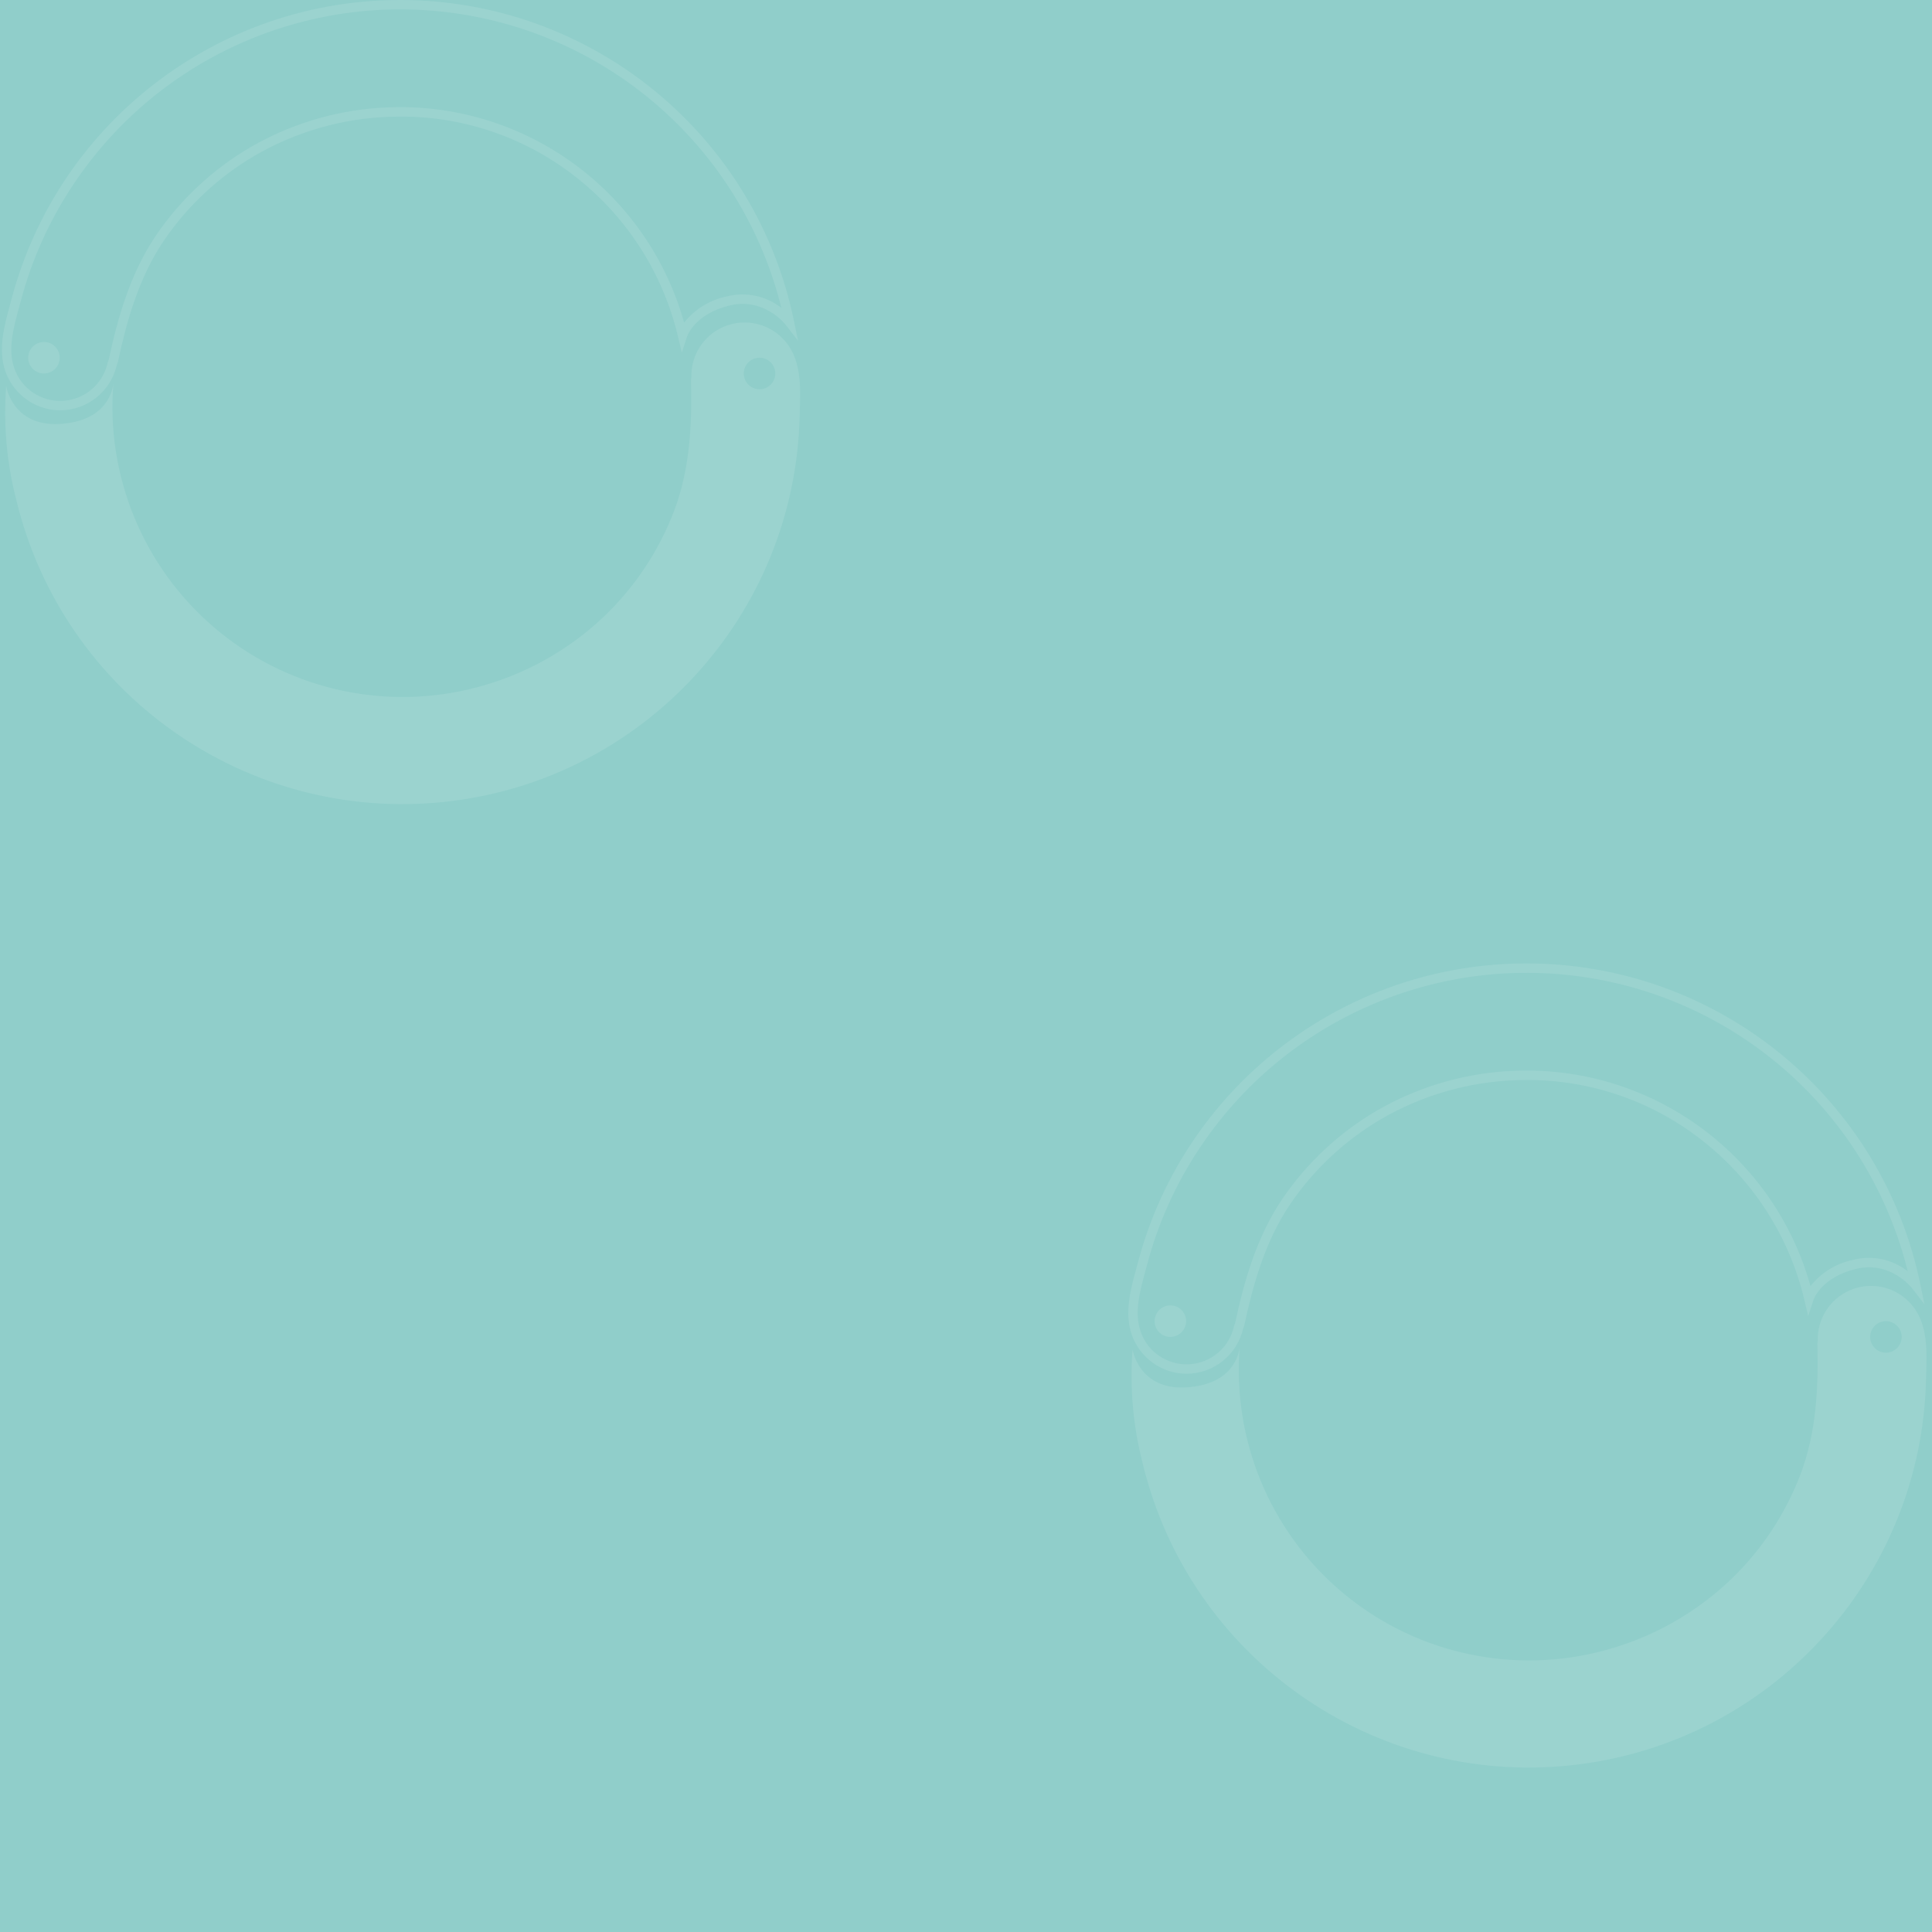
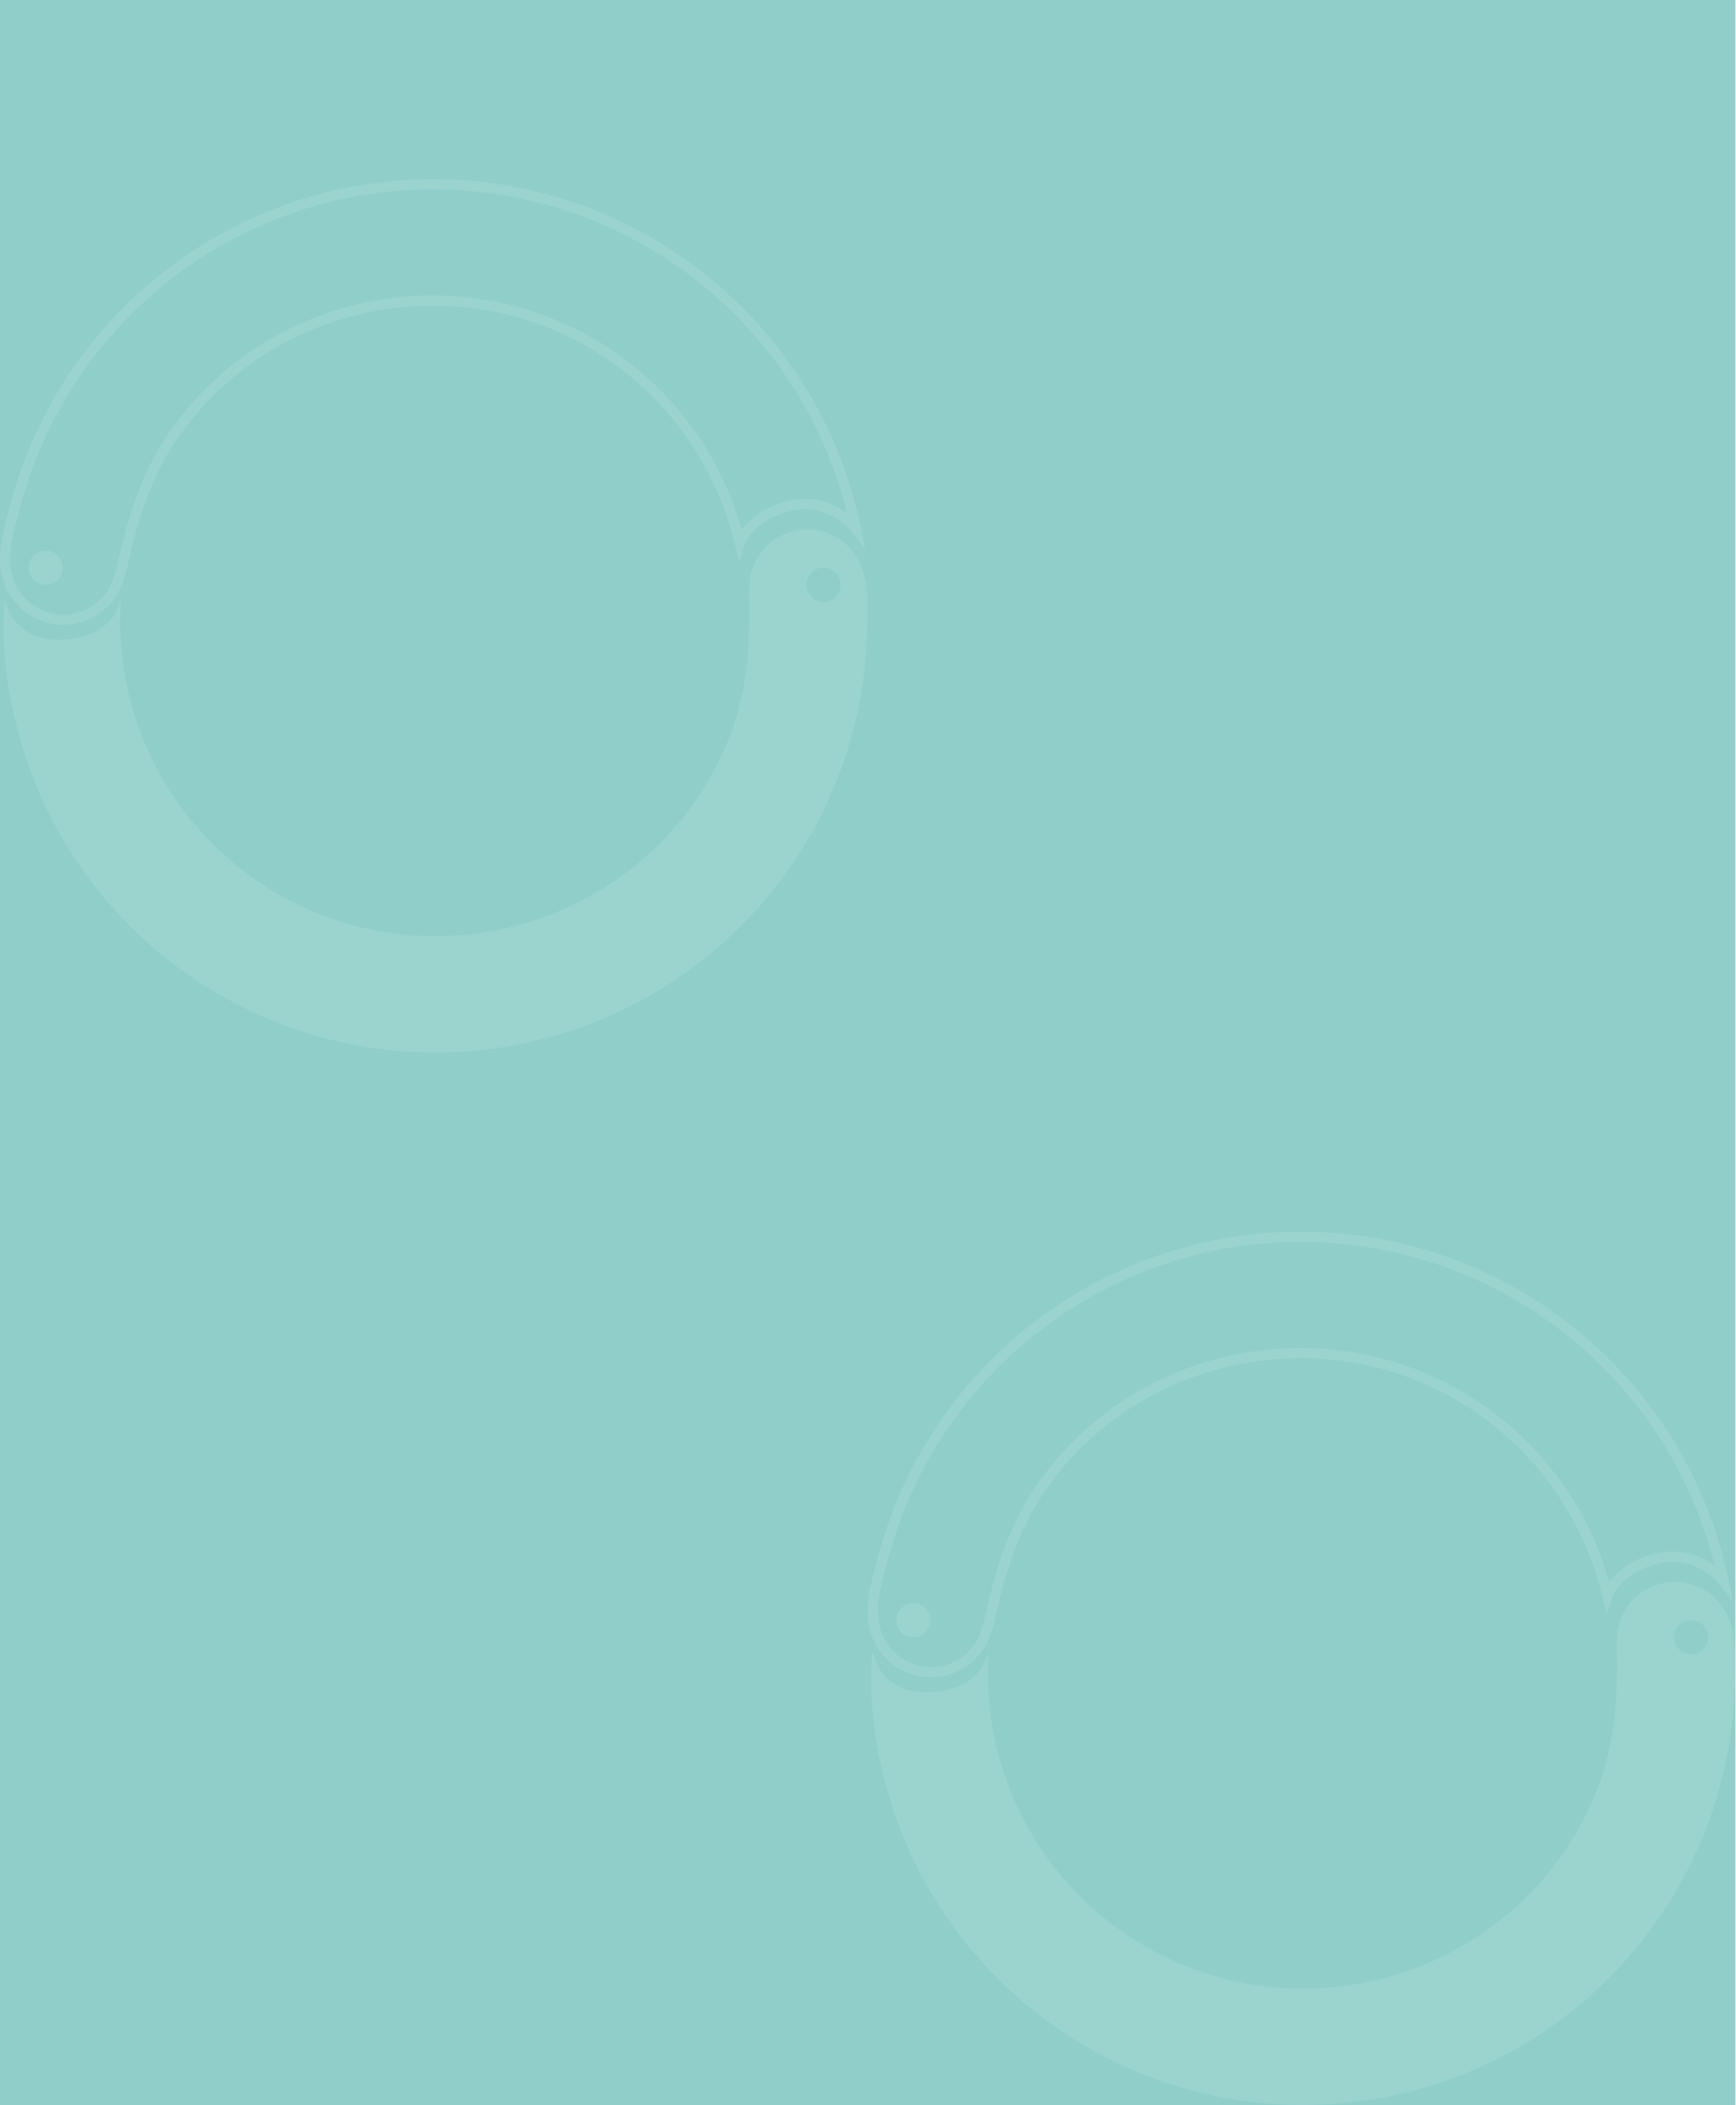
- <svg xmlns="http://www.w3.org/2000/svg" width="375" height="375">
-   <g id="Layer_1">
-     <g id="svg_18">
-       <rect x="-10" y="-10" fill="#90ceca" height="483" width="440" data-name="Rectangle 18" id="svg_1" />
+ <svg xmlns="http://www.w3.org/2000/svg" width="310mm" height="376mm" viewBox="0 0 310 376" version="1.1" id="svg12">
+   <defs id="defs9">
+     <clipPath id="clip-path">
+       <rect id="Rectangle_19" data-name="Rectangle 19" width="154.936" height="156.123" fill="none" />
+     </clipPath>
+     <clipPath id="clip-path-0">
+       <rect id="Rectangle_19-6" data-name="Rectangle 19" width="154.936" height="156.123" fill="none" />
+     </clipPath>
+   </defs>
+   <g id="layer1">
+     <rect id="Rectangle_18" data-name="Rectangle 18" width="310" height="376" fill="#90ceca" x="0" y="0" style="stroke-width:0.265" />
+     <g id="Group_16" data-name="Group 16" clip-path="url(#clip-path)" style="opacity:0.1" transform="matrix(1.000425,0,0,0.9995079,0,31.9899)">
+       <path id="Path_72" data-name="Path 72" d="m 40.367,138.454 c 0.023,-0.219 0.024,-0.345 0.024,-0.345 -0.01,0.115 -0.014,0.23 -0.024,0.345" transform="translate(-18.729,-64.077)" fill="#ffffff" />
+       <path id="Path_73" data-name="Path 73" d="m 151.8,119.606 a 10.342,10.342 0 0 0 -17.436,7.762 l -0.073,0.555 c 0.216,8.758 -0.209,17.326 -3.262,25.394 a 55.778,55.778 0 0 1 -13.615,20.532 56.657,56.657 0 0 1 -21.851,12.929 q -2.039,0.651 -4.122,1.151 A 56.318,56.318 0 0 1 22.183,128.562 c -0.155,1.5 -1.342,7.386 -10.415,7.919 -9.183,0.54 -10.4,-7.342 -10.4,-7.342 A 67.615,67.615 0 0 0 3.326,151.2 77.109,77.109 0 0 0 155.384,134.951 c 0.115,-5.2 0.7,-11.3 -3.588,-15.346 m -4.2,10.145 a 3.059,3.059 0 1 1 3.059,-3.059 3.059,3.059 0 0 1 -3.059,3.059" transform="translate(-0.541,-54.185)" fill="#ffffff" />
+       <path id="Path_74" data-name="Path 74" d="M 153.734,62.292 A 78.039,78.039 0 0 0 1.866,58.063 C 1.754,58.487 1.637,58.916 1.52,59.35 0.436,63.342 -0.793,67.866 0.67,72.08 a 11.374,11.374 0 0 0 9.045,7.462 11.162,11.162 0 0 0 1.589,0.114 11.315,11.315 0 0 0 11,-8.81 l 0.176,-0.458 0.041,-0.136 c 1.613,-7.53 3.94,-16.223 8.964,-23.606 A 55.025,55.025 0 0 1 49.224,30.139 55.909,55.909 0 0 1 73.1,22.792 c 1.394,-0.1 2.81,-0.153 4.21,-0.153 a 54.772,54.772 0 0 1 34.621,12.154 55.623,55.623 0 0 1 19.284,30.49 l 0.753,3.185 1.015,-3.117 c 0.057,-0.177 1.488,-4.353 8.185,-6.027 6.635,-1.657 10.756,3.47 10.946,3.714 l 2.416,3.119 z m -13.017,-4.749 a 14.214,14.214 0 0 0 -8.3,5.087 A 57.237,57.237 0 0 0 77.305,20.8 c -1.444,0 -2.9,0.053 -4.344,0.158 a 57.747,57.747 0 0 0 -24.66,7.59 56.864,56.864 0 0 0 -18.331,17.065 c -5.187,7.621 -7.577,16.5 -9.227,24.183 l -0.175,0.456 -0.04,0.135 A 9.428,9.428 0 0 1 2.4,71.478 C 1.123,67.8 2.223,63.749 3.287,59.831 c 0.118,-0.438 0.236,-0.872 0.35,-1.3 a 75.65,75.65 0 0 1 10.193,-22.65 76.2,76.2 0 0 1 137.451,23.872 12.231,12.231 0 0 0 -10.564,-2.21" fill="#ffffff" />
+       <path id="Path_75" data-name="Path 75" d="m 12.583,123.849 a 3.059,3.059 0 1 0 3.059,3.059 3.059,3.059 0 0 0 -3.059,-3.059" transform="translate(-4.419,-57.461)" fill="#ffffff" />
    </g>
-     <g id="svg_19">
-       <defs transform="translate(0 -1) translate(0 -0.478401) translate(-109.664 -107.983) translate(110.033 0) translate(0 109.451)">
-         <clipPath id="svg_4">
-           <rect x="0.37" y="-0.01" fill="none" height="156.123" width="154.936" data-name="Rectangle 19" id="svg_9" />
-         </clipPath>
-       </defs>
-       <g opacity="0.1" data-name="Group 73" id="svg_2">
-         <g clip-path="url(#svg_4)" data-name="Group 16" id="svg_3">
-           <path fill="#fff" d="m22.008,74.367c0.023,-0.219 0.024,-0.345 0.024,-0.345c-0.01,0.115 -0.014,0.23 -0.024,0.345" data-name="Path 72" id="svg_8" />
-           <path fill="#fff" d="m151.629,65.411a10.342,10.342 0 0 0 -17.436,7.762l-0.073,0.555c0.216,8.758 -0.209,17.326 -3.262,25.394a55.778,55.778 0 0 1 -13.615,20.532a56.657,56.657 0 0 1 -21.851,12.929q-2.039,0.651 -4.122,1.151a56.318,56.318 0 0 1 -69.258,-59.367c-0.155,1.5 -1.342,7.386 -10.415,7.919c-9.183,0.54 -10.4,-7.342 -10.4,-7.342a67.615,67.615 0 0 0 1.958,22.061a77.109,77.109 0 0 0 152.058,-16.249c0.115,-5.2 0.7,-11.3 -3.588,-15.346m-4.2,10.145a3.059,3.059 0 1 1 3.059,-3.059a3.059,3.059 0 0 1 -3.059,3.059" data-name="Path 73" id="svg_7" />
-           <path fill="#fff" d="m154.104,62.282a78.039,78.039 0 0 0 -151.868,-4.229c-0.112,0.424 -0.229,0.853 -0.346,1.287c-1.084,3.992 -2.313,8.516 -0.85,12.73a11.374,11.374 0 0 0 9.045,7.462a11.162,11.162 0 0 0 1.589,0.114a11.315,11.315 0 0 0 11,-8.81l0.176,-0.458l0.041,-0.136c1.613,-7.53 3.94,-16.223 8.964,-23.606a55.025,55.025 0 0 1 17.739,-16.507a55.909,55.909 0 0 1 23.876,-7.347c1.394,-0.1 2.81,-0.153 4.21,-0.153a54.772,54.772 0 0 1 34.621,12.154a55.623,55.623 0 0 1 19.284,30.49l0.753,3.185l1.015,-3.117c0.057,-0.177 1.488,-4.353 8.185,-6.027c6.635,-1.657 10.756,3.47 10.946,3.714l2.416,3.119l-0.796,-3.865zm-13.017,-4.749a14.214,14.214 0 0 0 -8.3,5.087a57.237,57.237 0 0 0 -55.112,-41.83c-1.444,0 -2.9,0.053 -4.344,0.158a57.747,57.747 0 0 0 -24.66,7.59a56.864,56.864 0 0 0 -18.331,17.065c-5.187,7.621 -7.577,16.5 -9.227,24.183l-0.175,0.456l-0.04,0.135a9.428,9.428 0 0 1 -18.128,1.091c-1.277,-3.678 -0.177,-7.729 0.887,-11.647c0.118,-0.438 0.236,-0.872 0.35,-1.3a75.65,75.65 0 0 1 10.193,-22.65a76.2,76.2 0 0 1 137.451,23.872a12.231,12.231 0 0 0 -10.564,-2.21" data-name="Path 74" id="svg_6" />
-           <path fill="#fff" d="m8.534,66.378a3.059,3.059 0 1 0 3.059,3.059a3.059,3.059 0 0 0 -3.059,-3.059" data-name="Path 75" id="svg_5" />
-         </g>
-       </g>
-     </g>
-     <g id="svg_20">
-       <defs transform="translate(0 14) translate(0 -0.461594) translate(-0.0325165 0) translate(109 64) translate(110.033 0) translate(0 109.451)">
-         <clipPath id="svg_12">
-           <rect x="219.001" y="186.99" fill="none" height="156.123" width="154.936" data-name="Rectangle 19" id="svg_17" />
-         </clipPath>
-       </defs>
-       <g opacity="0.1" data-name="Group 73" id="svg_10">
-         <g clip-path="url(#svg_12)" data-name="Group 16" id="svg_11">
-           <path fill="#fff" d="m240.639,261.367c0.023,-0.219 0.024,-0.345 0.024,-0.345c-0.01,0.115 -0.014,0.23 -0.024,0.345" data-name="Path 72" id="svg_16" />
-           <path fill="#fff" d="m370.26,252.411a10.342,10.342 0 0 0 -17.436,7.762l-0.073,0.555c0.216,8.758 -0.209,17.326 -3.262,25.394a55.778,55.778 0 0 1 -13.615,20.532a56.657,56.657 0 0 1 -21.851,12.929q-2.039,0.651 -4.122,1.151a56.318,56.318 0 0 1 -69.258,-59.367c-0.155,1.5 -1.342,7.386 -10.415,7.919c-9.183,0.54 -10.4,-7.342 -10.4,-7.342a67.615,67.615 0 0 0 1.958,22.061a77.109,77.109 0 0 0 152.058,-16.249c0.115,-5.2 0.7,-11.3 -3.588,-15.346m-4.2,10.145a3.059,3.059 0 1 1 3.059,-3.059a3.059,3.059 0 0 1 -3.059,3.059" data-name="Path 73" id="svg_15" />
-           <path fill="#fff" d="m372.735,249.282a78.039,78.039 0 0 0 -151.868,-4.229c-0.112,0.424 -0.229,0.853 -0.346,1.287c-1.084,3.992 -2.313,8.516 -0.85,12.73a11.374,11.374 0 0 0 9.045,7.462a11.162,11.162 0 0 0 1.589,0.114a11.315,11.315 0 0 0 11,-8.81l0.176,-0.458l0.041,-0.136c1.613,-7.53 3.94,-16.223 8.964,-23.606a55.025,55.025 0 0 1 17.739,-16.507a55.909,55.909 0 0 1 23.876,-7.347c1.394,-0.1 2.81,-0.153 4.21,-0.153a54.772,54.772 0 0 1 34.621,12.154a55.623,55.623 0 0 1 19.284,30.49l0.753,3.185l1.015,-3.117c0.057,-0.177 1.488,-4.353 8.185,-6.027c6.635,-1.657 10.756,3.47 10.946,3.714l2.416,3.119l-0.796,-3.865zm-13.017,-4.749a14.214,14.214 0 0 0 -8.3,5.087a57.237,57.237 0 0 0 -55.112,-41.83c-1.444,0 -2.9,0.053 -4.344,0.158a57.747,57.747 0 0 0 -24.66,7.59a56.864,56.864 0 0 0 -18.331,17.065c-5.187,7.621 -7.577,16.5 -9.227,24.183l-0.175,0.456l-0.04,0.135a9.428,9.428 0 0 1 -18.128,1.091c-1.277,-3.678 -0.177,-7.729 0.887,-11.647c0.118,-0.438 0.236,-0.872 0.35,-1.3a75.65,75.65 0 0 1 10.193,-22.65a76.2,76.2 0 0 1 137.451,23.872a12.231,12.231 0 0 0 -10.564,-2.21" data-name="Path 74" id="svg_14" />
-           <path fill="#fff" d="m227.165,253.378a3.059,3.059 0 1 0 3.059,3.059a3.059,3.059 0 0 0 -3.059,-3.059" data-name="Path 75" id="svg_13" />
-         </g>
-       </g>
+     <g id="Group_16-1" data-name="Group 16" clip-path="url(#clip-path-0)" style="opacity:0.1" transform="matrix(1.000425,0,0,0.9995079,155,219.9899)">
+       <path id="Path_72-2" data-name="Path 72" d="m 40.367,138.454 c 0.023,-0.219 0.024,-0.345 0.024,-0.345 -0.01,0.115 -0.014,0.23 -0.024,0.345" transform="translate(-18.729,-64.077)" fill="#ffffff" />
+       <path id="Path_73-8" data-name="Path 73" d="m 151.8,119.606 a 10.342,10.342 0 0 0 -17.436,7.762 l -0.073,0.555 c 0.216,8.758 -0.209,17.326 -3.262,25.394 a 55.778,55.778 0 0 1 -13.615,20.532 56.657,56.657 0 0 1 -21.851,12.929 q -2.039,0.651 -4.122,1.151 A 56.318,56.318 0 0 1 22.183,128.562 c -0.155,1.5 -1.342,7.386 -10.415,7.919 -9.183,0.54 -10.4,-7.342 -10.4,-7.342 A 67.615,67.615 0 0 0 3.326,151.2 77.109,77.109 0 0 0 155.384,134.951 c 0.115,-5.2 0.7,-11.3 -3.588,-15.346 m -4.2,10.145 a 3.059,3.059 0 1 1 3.059,-3.059 3.059,3.059 0 0 1 -3.059,3.059" transform="translate(-0.541,-54.185)" fill="#ffffff" />
+       <path id="Path_74-1" data-name="Path 74" d="M 153.734,62.292 A 78.039,78.039 0 0 0 1.866,58.063 C 1.754,58.487 1.637,58.916 1.52,59.35 0.436,63.342 -0.793,67.866 0.67,72.08 a 11.374,11.374 0 0 0 9.045,7.462 11.162,11.162 0 0 0 1.589,0.114 11.315,11.315 0 0 0 11,-8.81 l 0.176,-0.458 0.041,-0.136 c 1.613,-7.53 3.94,-16.223 8.964,-23.606 A 55.025,55.025 0 0 1 49.224,30.139 55.909,55.909 0 0 1 73.1,22.792 c 1.394,-0.1 2.81,-0.153 4.21,-0.153 a 54.772,54.772 0 0 1 34.621,12.154 55.623,55.623 0 0 1 19.284,30.49 l 0.753,3.185 1.015,-3.117 c 0.057,-0.177 1.488,-4.353 8.185,-6.027 6.635,-1.657 10.756,3.47 10.946,3.714 l 2.416,3.119 z m -13.017,-4.749 a 14.214,14.214 0 0 0 -8.3,5.087 A 57.237,57.237 0 0 0 77.305,20.8 c -1.444,0 -2.9,0.053 -4.344,0.158 a 57.747,57.747 0 0 0 -24.66,7.59 56.864,56.864 0 0 0 -18.331,17.065 c -5.187,7.621 -7.577,16.5 -9.227,24.183 l -0.175,0.456 -0.04,0.135 A 9.428,9.428 0 0 1 2.4,71.478 C 1.123,67.8 2.223,63.749 3.287,59.831 c 0.118,-0.438 0.236,-0.872 0.35,-1.3 a 75.65,75.65 0 0 1 10.193,-22.65 76.2,76.2 0 0 1 137.451,23.872 12.231,12.231 0 0 0 -10.564,-2.21" fill="#ffffff" />
+       <path id="Path_75-9" data-name="Path 75" d="m 12.583,123.849 a 3.059,3.059 0 1 0 3.059,3.059 3.059,3.059 0 0 0 -3.059,-3.059" transform="translate(-4.419,-57.461)" fill="#ffffff" />
    </g>
  </g>
</svg>
